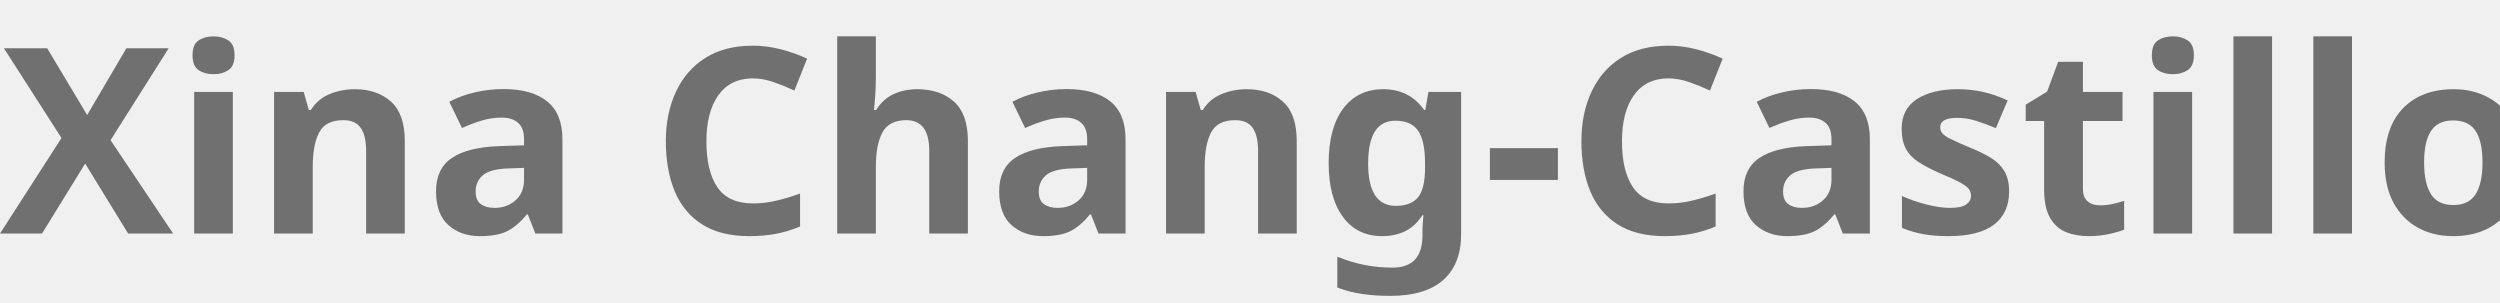
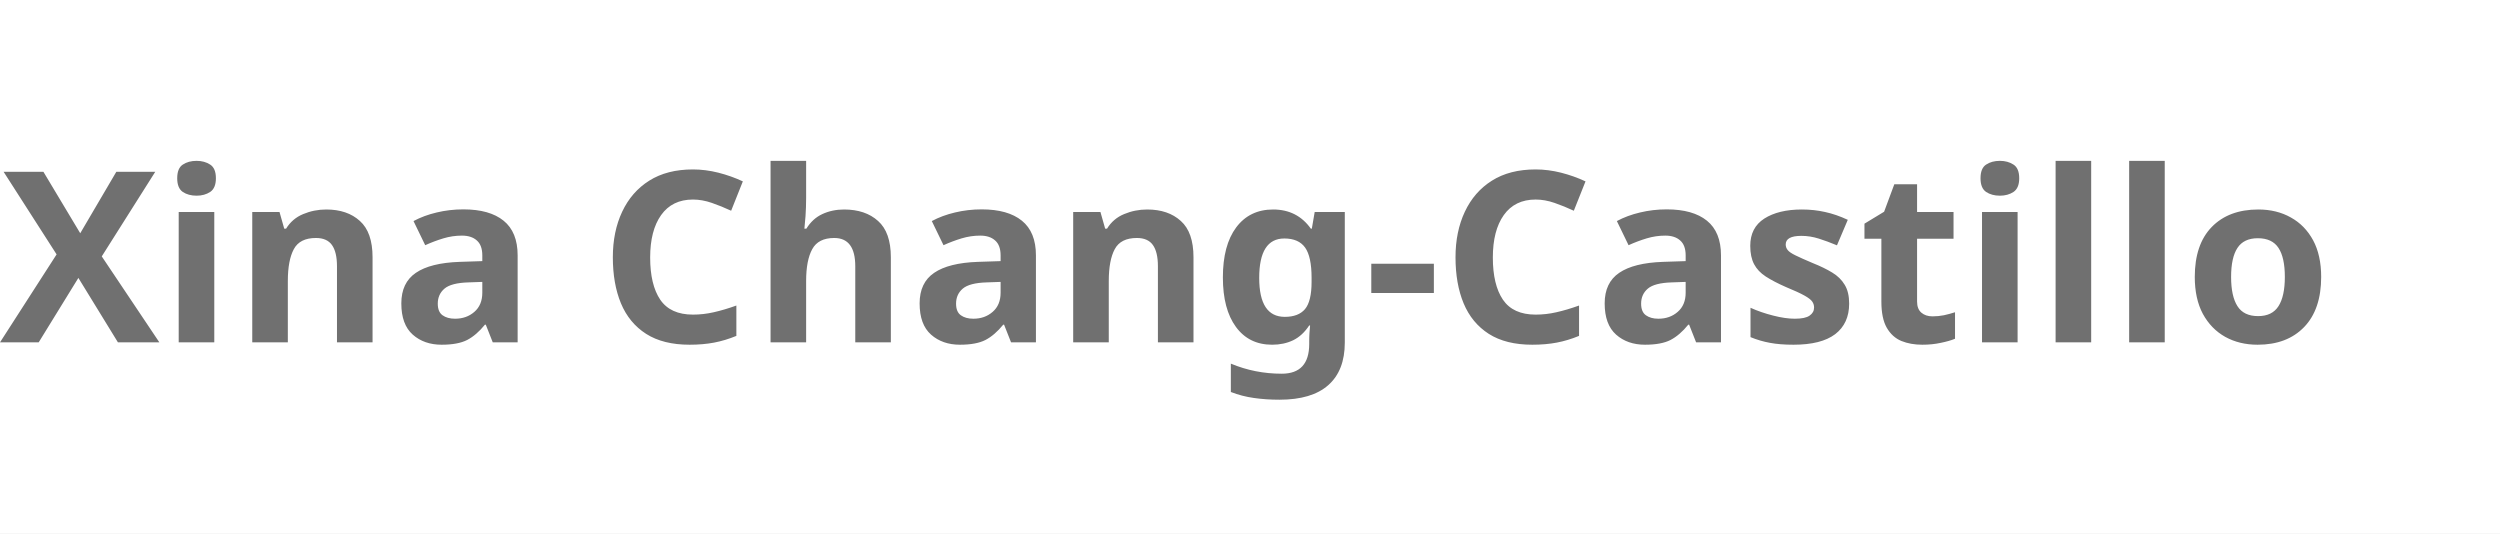
- <svg xmlns="http://www.w3.org/2000/svg" width="289" height="35" viewBox="0 0 289 35">
-   <text id="Xina_Chang-Castillo" data-name="Xina Chang-Castillo" transform="translate(0 27)" fill="#707070" font-size="30" font-family="SinhalaMN-Bold, Sinhala MN" font-weight="700" letter-spacing="0.003em">
-     <tspan x="0" y="0">Xina Chang-Castillo</tspan>
-   </text>
+ <svg xmlns="http://www.w3.org/2000/svg" width="314" height="67" viewBox="0 0 314 67">
+   <g id="logo" transform="translate(-259 -446)">
+     <rect id="Rectangle_50" data-name="Rectangle 50" width="314" height="67" transform="translate(259 446)" fill="#fff" />
+     <text id="Xina_Chang-Castillo" data-name="Xina Chang-Castillo" transform="translate(259 489)" fill="#707070" font-size="30" font-family="SinhalaMN-Bold, Sinhala MN" font-weight="700" letter-spacing="0.003em">
+       <tspan x="0" y="0">Xina Chang-Castillo</tspan>
+     </text>
+   </g>
</svg>
